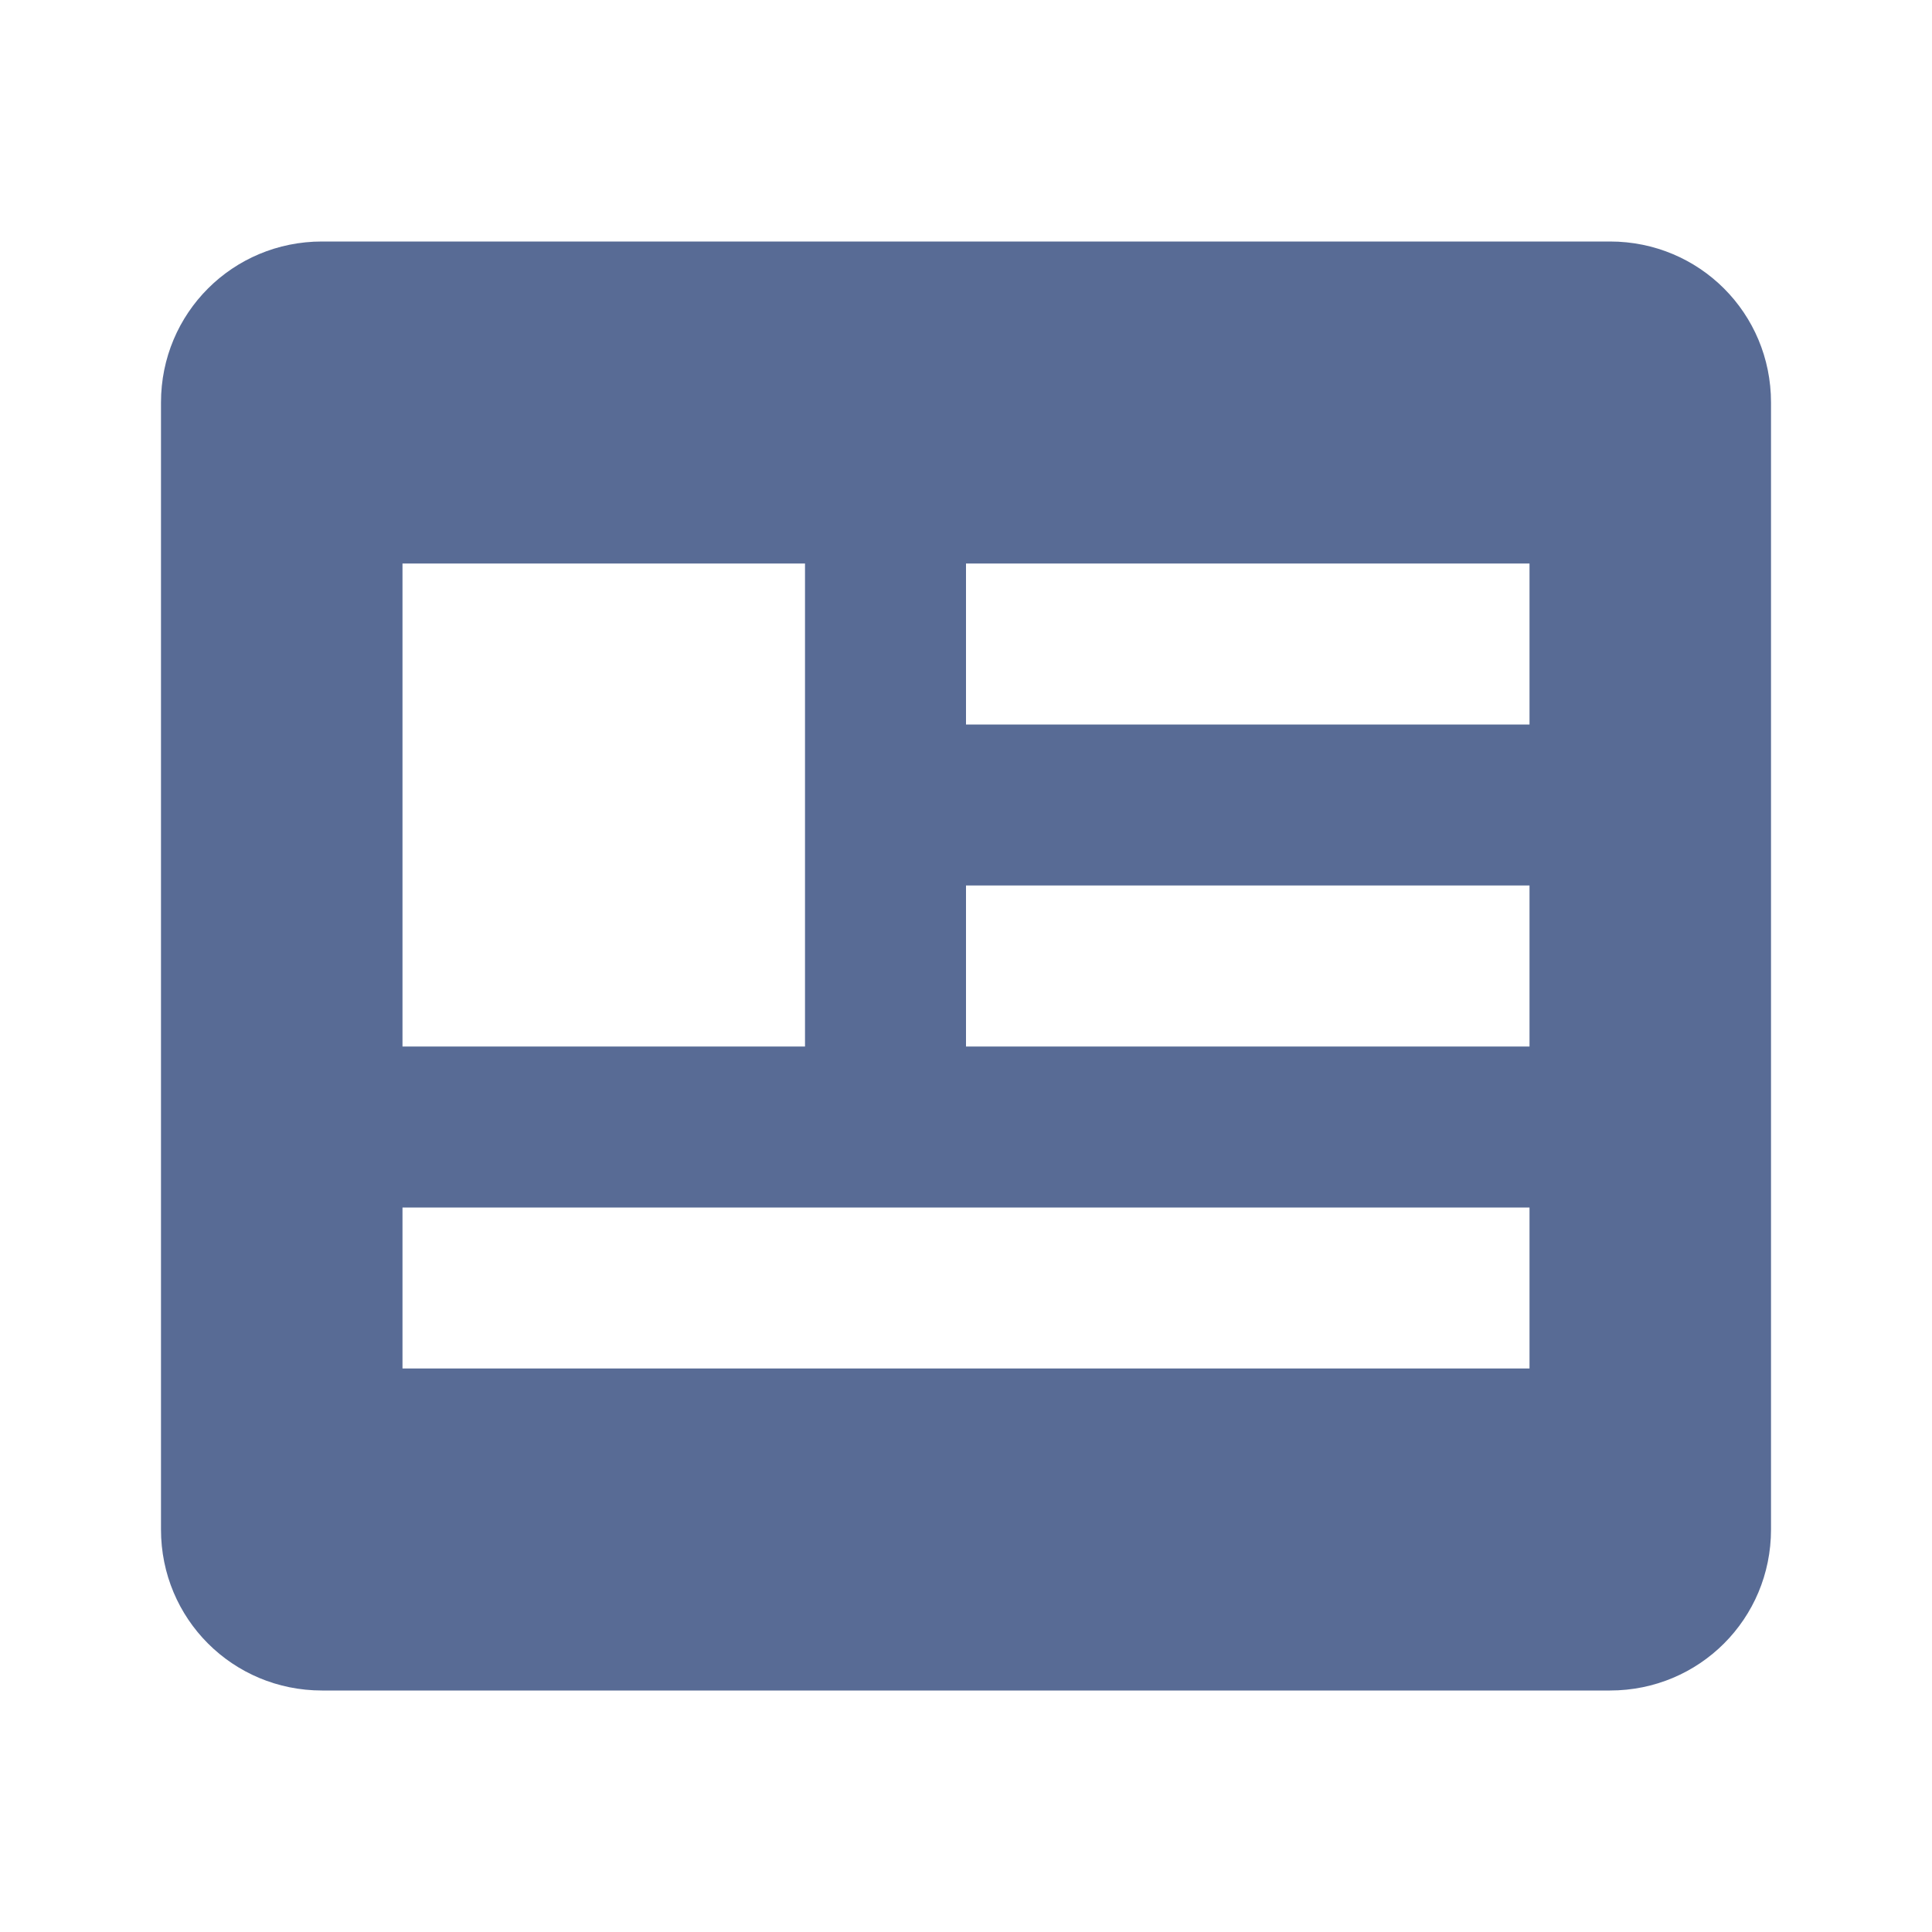
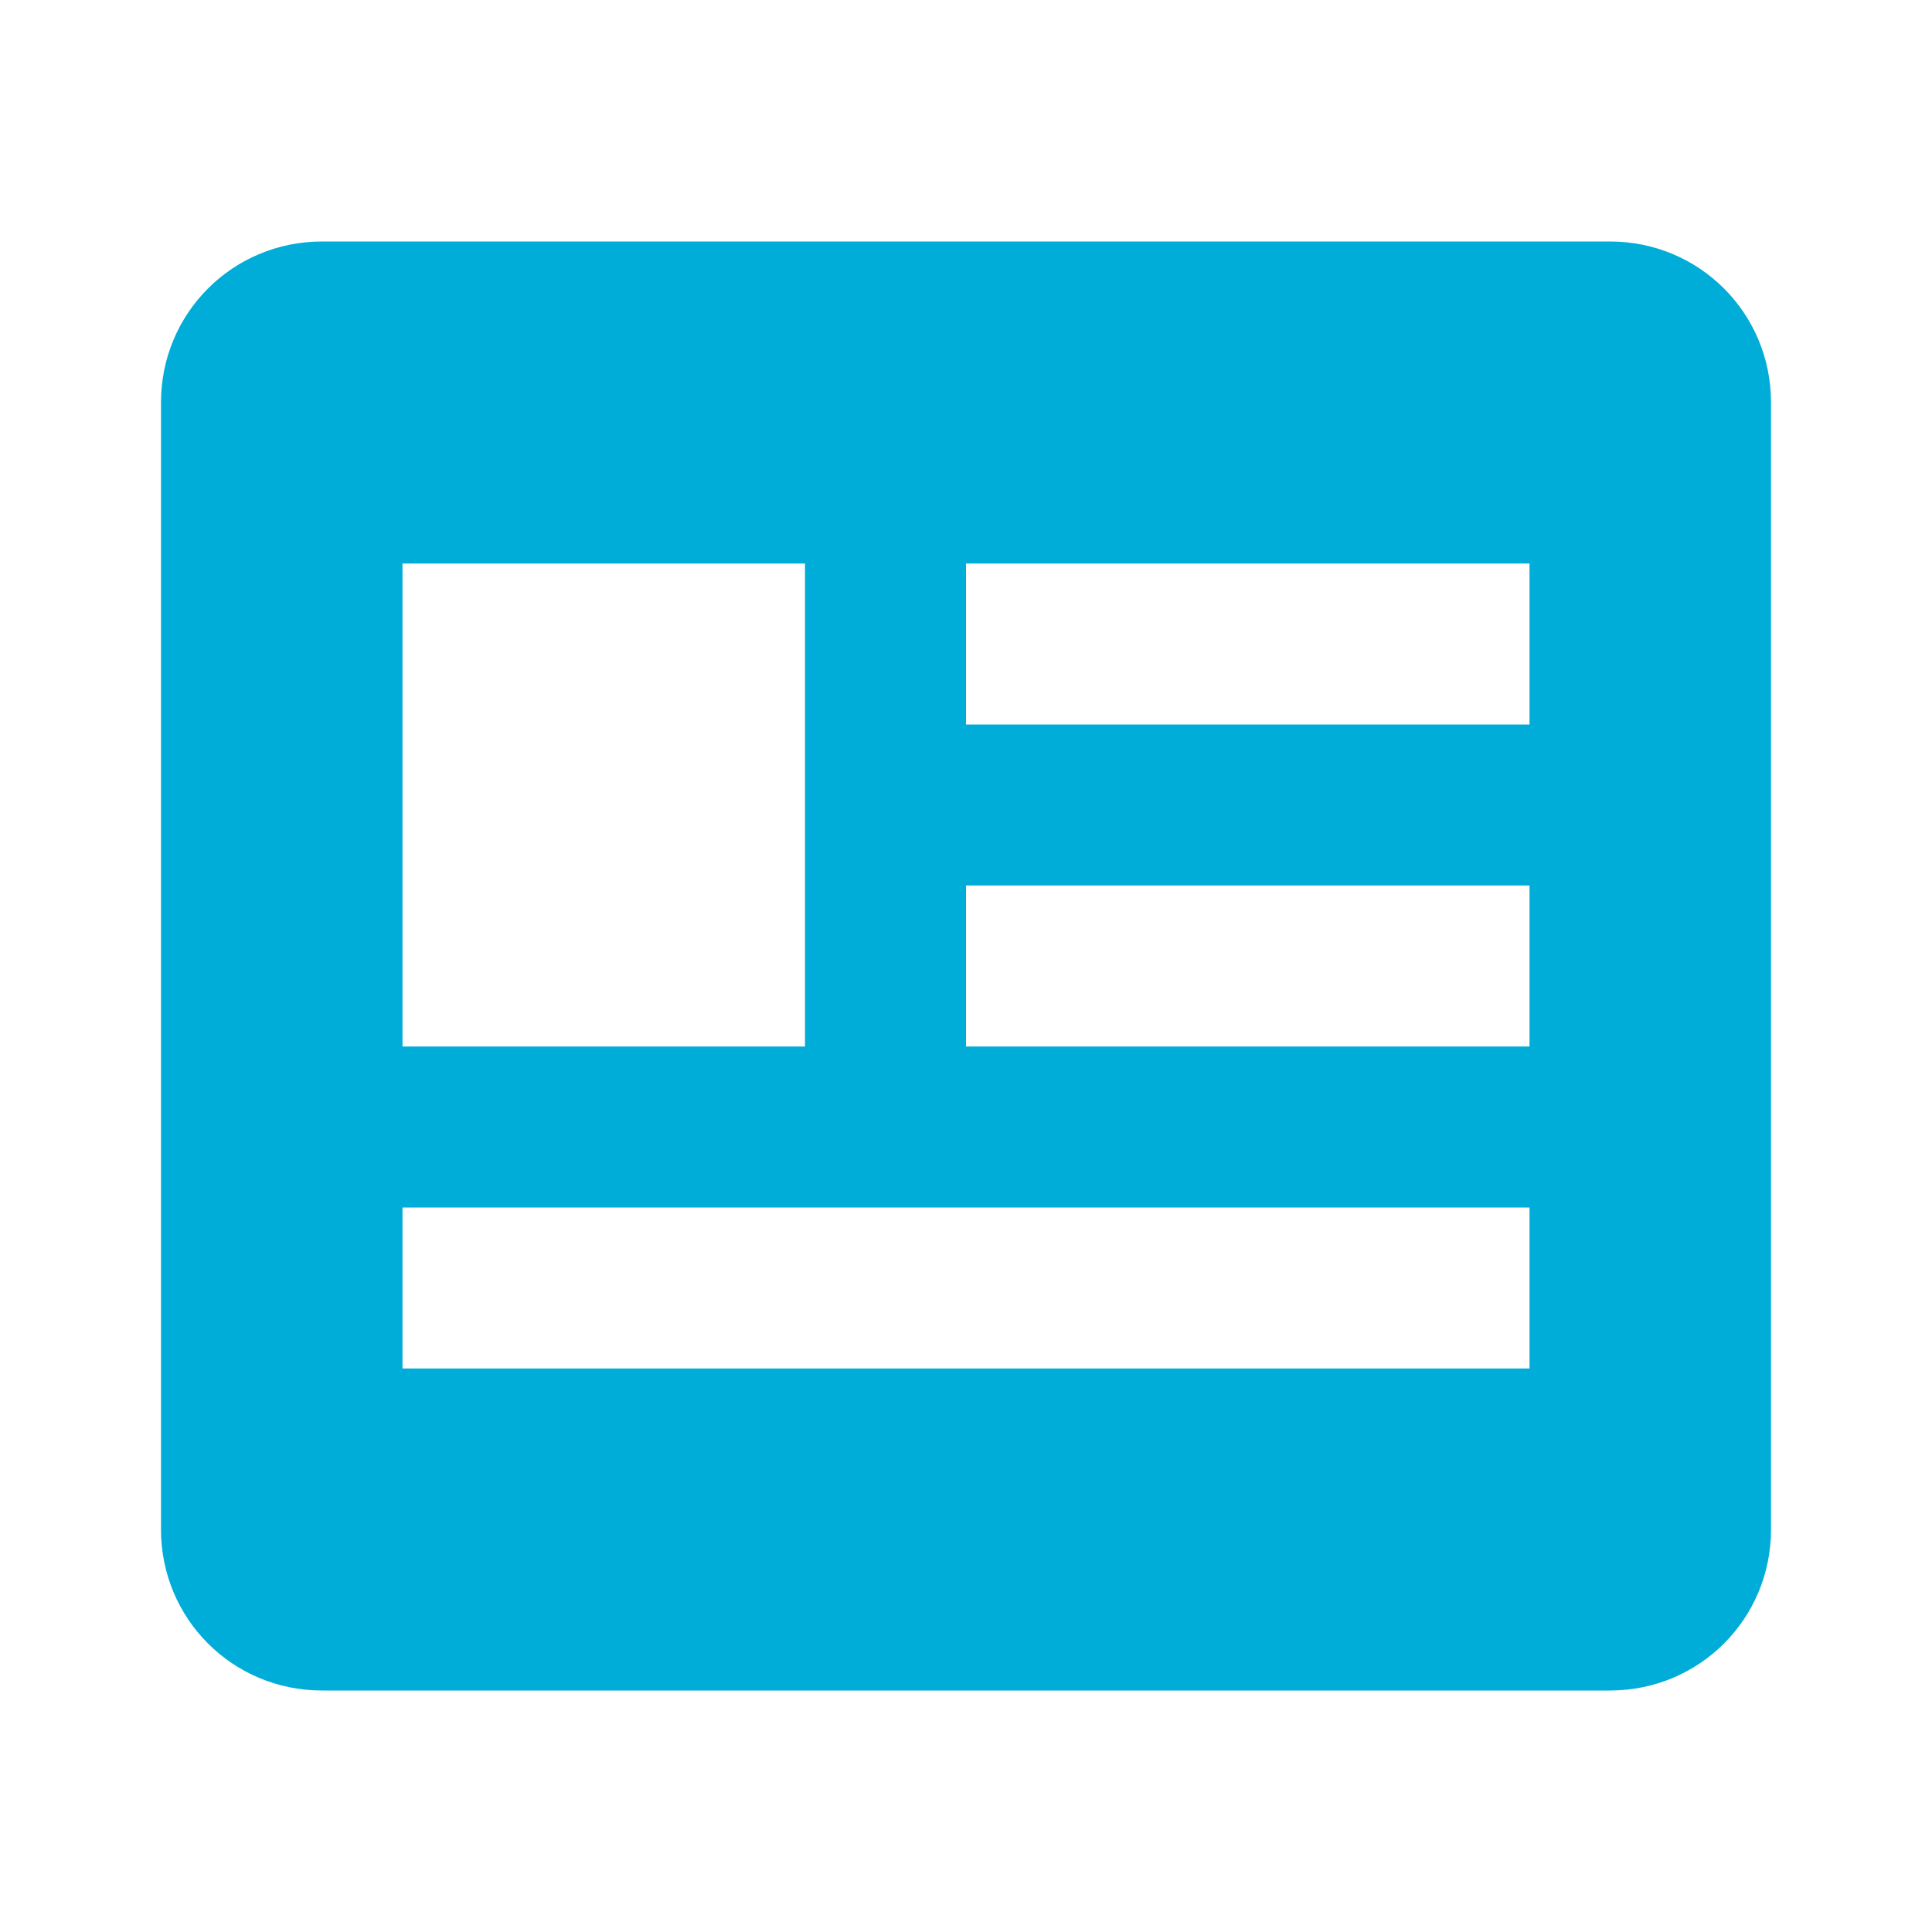
<svg xmlns="http://www.w3.org/2000/svg" width="64" height="64" viewBox="0 0 64 64" fill="none">
-   <path d="M53.333 8H10.667C7.707 8 5.333 10.373 5.333 13.333V50.667C5.333 53.627 7.707 56 10.667 56H53.333C56.293 56 58.667 53.627 58.667 50.667V13.333C58.667 10.373 56.293 8 53.333 8ZM13.333 18.667H26.667V34.667H13.333V18.667ZM50.667 45.333H13.333V40H50.667V45.333ZM50.667 34.667H32V29.333H50.667V34.667ZM50.667 24H32V18.667H50.667V24Z" fill="#586B95" />
+   <path d="M53.333 8H10.667C7.707 8 5.333 10.373 5.333 13.333V50.667C5.333 53.627 7.707 56 10.667 56H53.333C56.293 56 58.667 53.627 58.667 50.667V13.333C58.667 10.373 56.293 8 53.333 8ZM13.333 18.667H26.667V34.667H13.333V18.667ZM50.667 45.333H13.333V40H50.667V45.333ZM50.667 34.667H32V29.333H50.667V34.667ZM50.667 24H32V18.667H50.667V24Z" fill="#00ADD8" />
</svg>
